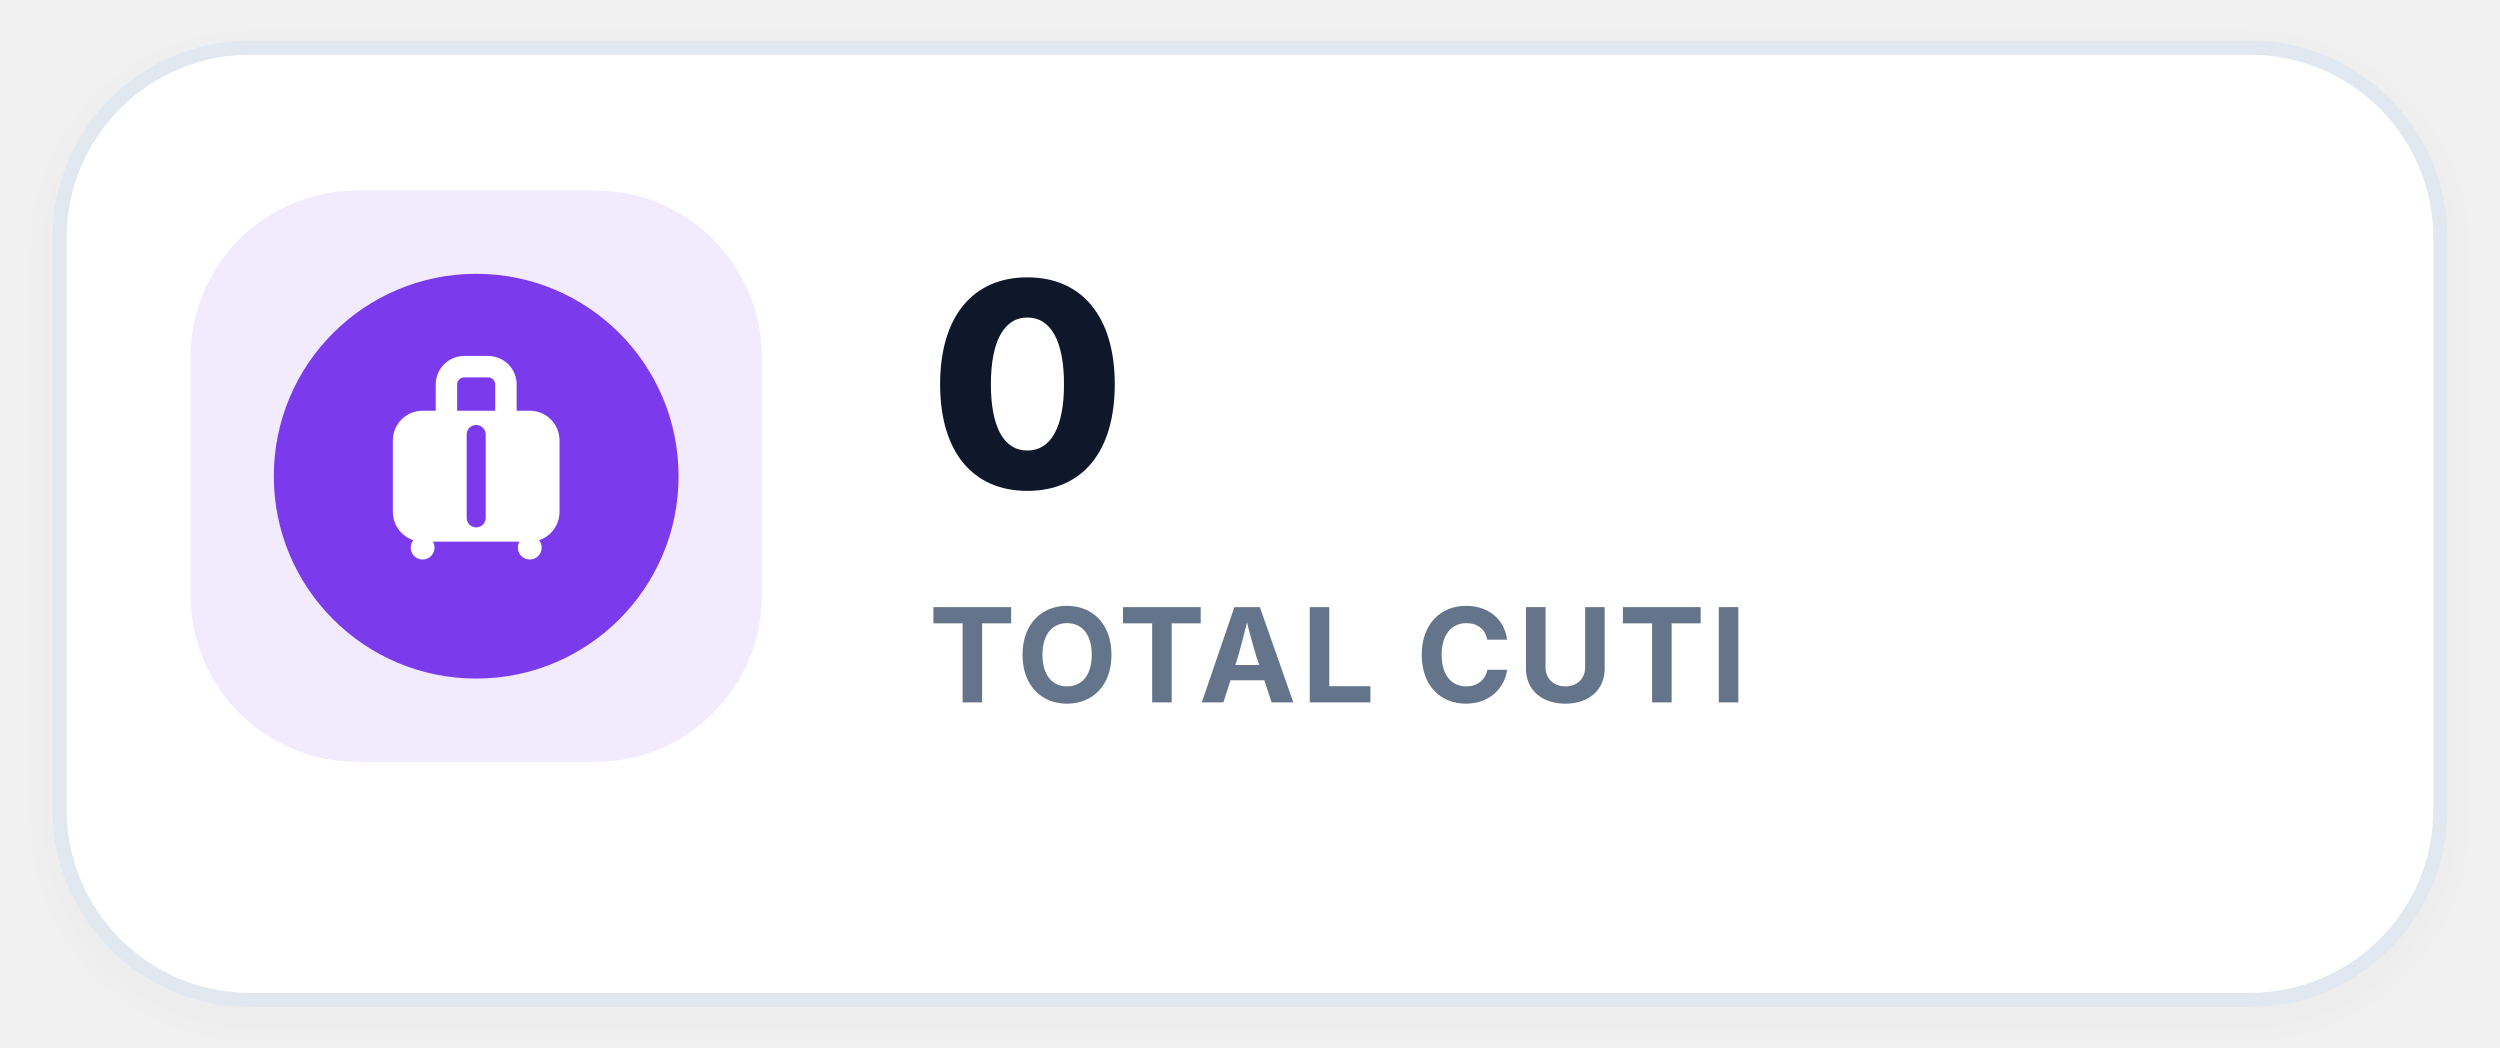
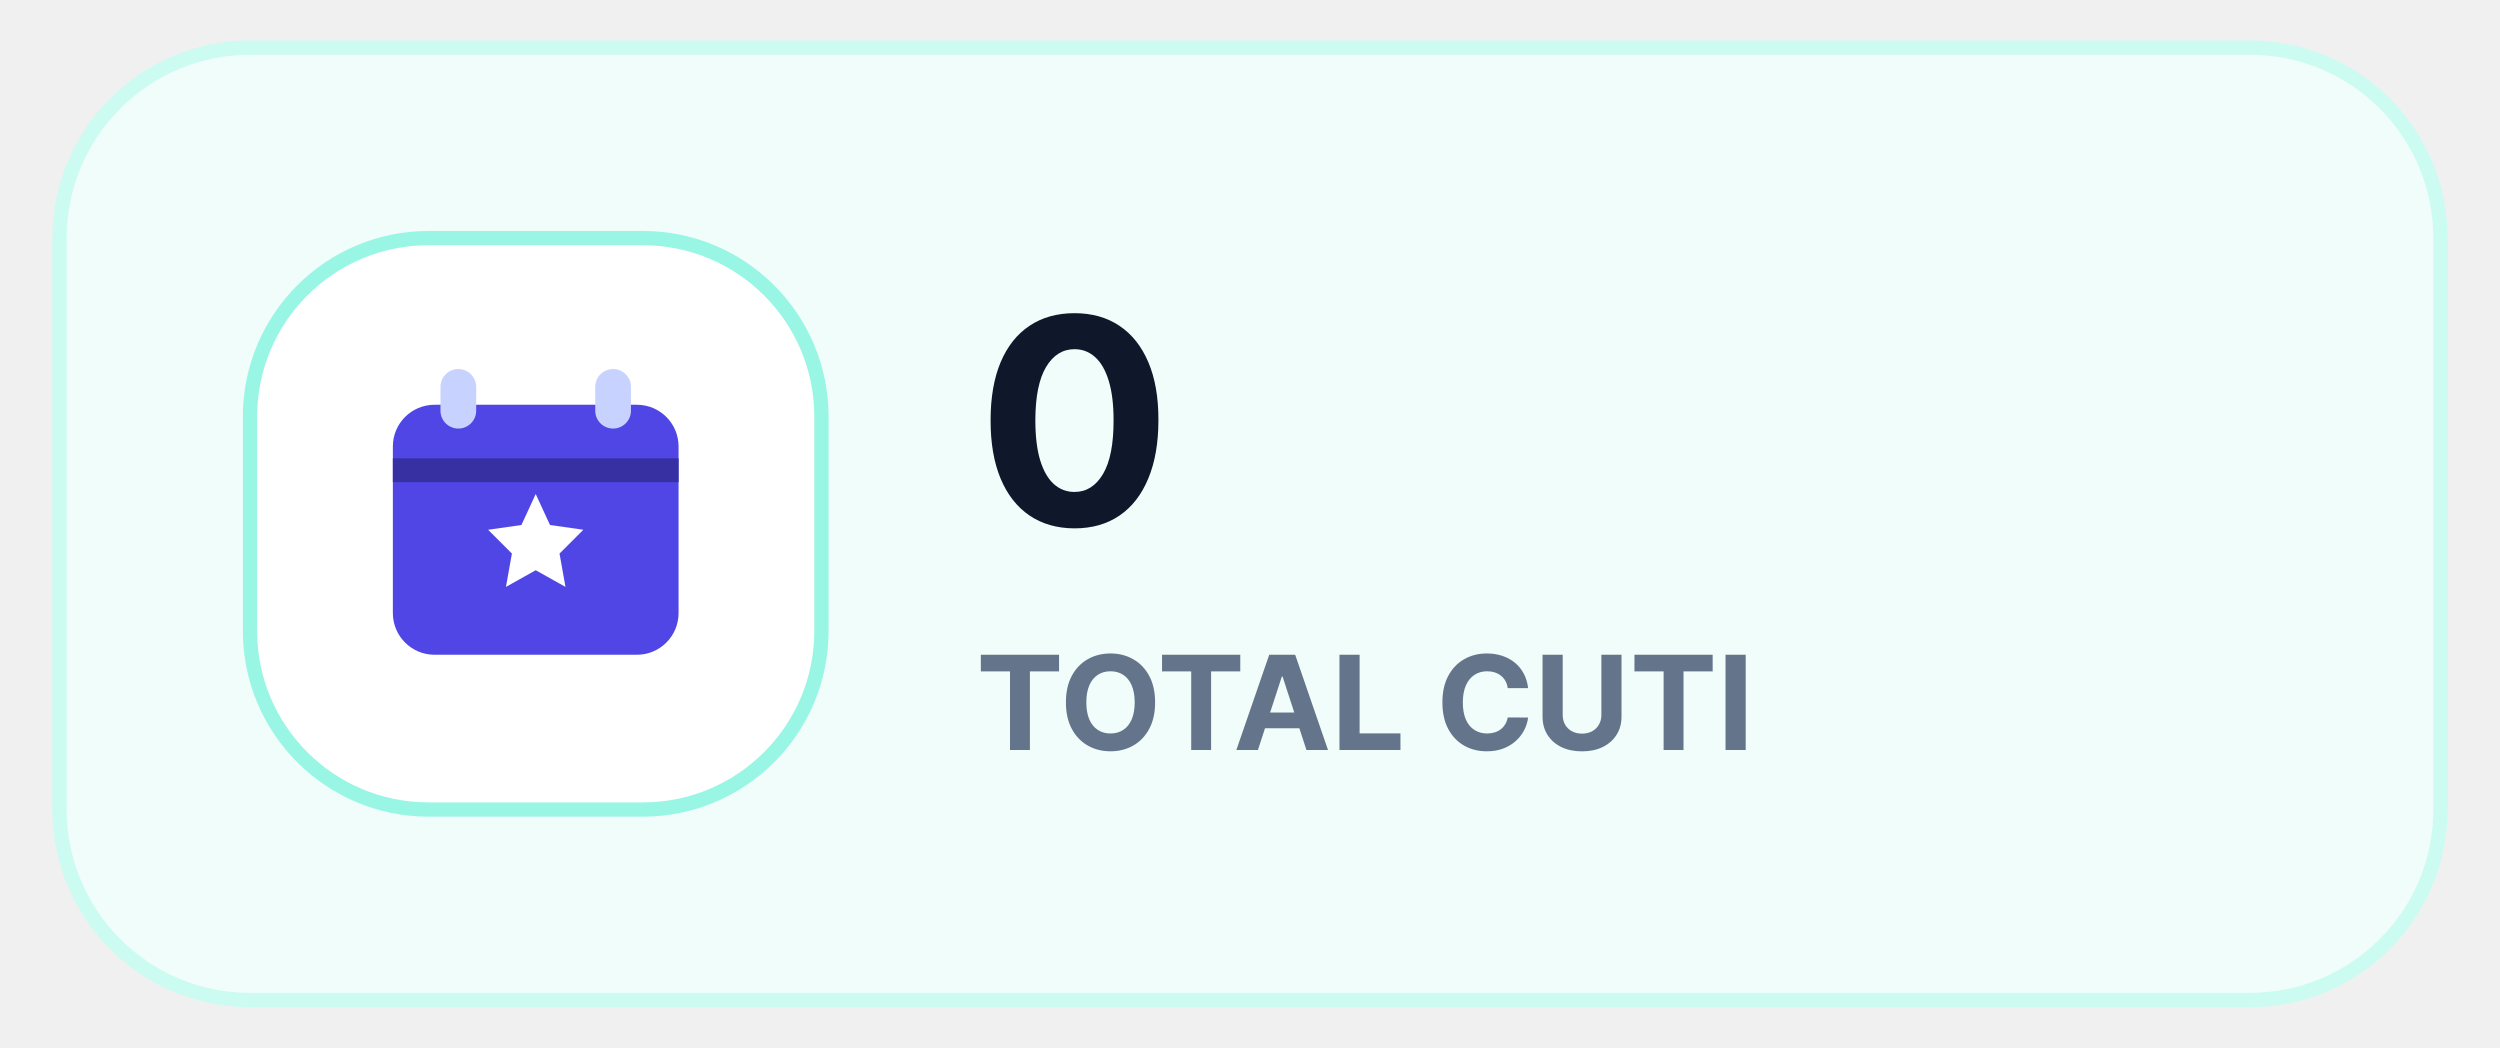
- <svg xmlns="http://www.w3.org/2000/svg" viewBox="0 0 210 88" width="210" height="88">
-   <defs>
-     <filter id="shadow-cuti" x="-8%" y="-12%" width="120%" height="135%" filterUnits="userSpaceOnUse">
-       <feDropShadow dx="0" dy="4" stdDeviation="6" flood-color="#0F172A" flood-opacity="0.04" />
-       <feDropShadow dx="0" dy="1" stdDeviation="1.5" flood-color="#0F172A" flood-opacity="0.02" />
-     </filter>
-   </defs>
-   <style>
-     .font-inter {
-       font-family: 'Inter', -apple-system, BlinkMacSystemFont, 'Segoe UI', Roboto, sans-serif;
-     }
-   </style>
-   <rect x="5" y="4" width="200" height="80" rx="16" ry="16" fill="#FFFFFF" stroke="#E2E8F0" stroke-width="1.2" filter="url(#shadow-cuti)" />
-   <rect x="16" y="16" width="48" height="48" rx="14" ry="14" fill="#F2EBFD" />
-   <circle cx="40" cy="40" r="17" fill="#7C3AED" />
-   <rect x="33" y="34.5" width="14" height="11" rx="2.5" fill="#FFFFFF" />
-   <path d="M37.5 34.5v-2.2a1.5 1.5 0 0 1 1.5-1.5h2a1.5 1.5 0 0 1 1.5 1.5v2.2" stroke="#FFFFFF" stroke-width="1.8" stroke-linecap="round" fill="none" />
-   <line x1="40" y1="36.5" x2="40" y2="43.5" stroke="#7C3AED" stroke-width="1.6" stroke-linecap="round" />
-   <circle cx="35.5" cy="46" r="1" fill="#FFFFFF" />
-   <circle cx="44.5" cy="46" r="1" fill="#FFFFFF" />
-   <text x="78" y="41" class="font-inter" font-size="24" font-weight="800" fill="#0F172A" letter-spacing="-0.5">0</text>
-   <text x="78" y="59" class="font-inter" font-size="11" font-weight="700" fill="#64748B" letter-spacing="0.4">TOTAL CUTI</text>
+ <svg xmlns="http://www.w3.org/2000/svg" width="210" height="88" viewBox="0 0 210 88" fill="none">
+   <path d="M189 4H21C12.163 4 5 11.163 5 20V68C5 76.837 12.163 84 21 84H189C197.837 84 205 76.837 205 68V20C205 11.163 197.837 4 189 4Z" fill="#F0FDFA" stroke="#CCFBF1" stroke-width="1.2" />
+   <rect x="21" y="20" width="48" height="48" rx="15" fill="#FFFFFF" stroke="#99F6E4" stroke-width="1.2" />
+   <rect x="33" y="34" width="24" height="21" rx="3.5" fill="#4F46E5" />
+   <rect x="37" y="31" width="3" height="5" rx="1.5" fill="#C7D2FE" />
+   <rect x="50" y="31" width="3" height="5" rx="1.5" fill="#C7D2FE" />
+   <rect x="33" y="38.5" width="24" height="2" fill="#3730A3" />
+   <path d="M45 41.5L46.2 44.1L49 44.5L47 46.5L47.5 49.3L45 47.9L42.5 49.3L43 46.5L41 44.5L43.8 44.1Z" fill="white" />
+   <g transform="translate(4, 4)">
+     <path d="M86.258 40.383C84.793 40.378 83.531 40.017 82.474 39.301C81.423 38.585 80.614 37.548 80.046 36.19C79.483 34.832 79.204 33.199 79.21 31.29C79.21 29.386 79.492 27.764 80.054 26.423C80.622 25.082 81.432 24.062 82.483 23.364C83.54 22.659 84.798 22.307 86.258 22.307C87.719 22.307 88.974 22.659 90.026 23.364C91.082 24.068 91.895 25.091 92.463 26.432C93.031 27.767 93.312 29.386 93.307 31.29C93.307 33.205 93.023 34.841 92.454 36.199C91.892 37.557 91.085 38.594 90.034 39.31C88.983 40.026 87.724 40.383 86.258 40.383ZM86.258 37.324C87.258 37.324 88.057 36.821 88.653 35.815C89.25 34.81 89.546 33.301 89.54 31.29C89.54 29.966 89.403 28.864 89.131 27.983C88.864 27.102 88.483 26.44 87.989 25.997C87.5 25.554 86.923 25.332 86.258 25.332C85.264 25.332 84.469 25.829 83.872 26.824C83.276 27.818 82.974 29.307 82.969 31.29C82.969 32.631 83.102 33.75 83.369 34.648C83.642 35.54 84.026 36.21 84.52 36.659C85.014 37.102 85.594 37.324 86.258 37.324Z" fill="#0F172A" />
+     <path d="M78.391 52.395V51H84.961V52.395H82.512V59H80.84V52.395H78.391ZM93.029 55C93.029 55.872 92.864 56.615 92.533 57.227C92.205 57.839 91.757 58.306 91.189 58.629C90.624 58.949 89.989 59.109 89.283 59.109C88.572 59.109 87.934 58.948 87.369 58.625C86.804 58.302 86.357 57.835 86.029 57.223C85.701 56.611 85.537 55.87 85.537 55C85.537 54.128 85.701 53.385 86.029 52.773C86.357 52.161 86.804 51.695 87.369 51.375C87.934 51.052 88.572 50.891 89.283 50.891C89.989 50.891 90.624 51.052 91.189 51.375C91.757 51.695 92.205 52.161 92.533 52.773C92.864 53.385 93.029 54.128 93.029 55ZM91.314 55C91.314 54.435 91.23 53.958 91.061 53.57C90.894 53.182 90.658 52.888 90.353 52.688C90.049 52.487 89.692 52.387 89.283 52.387C88.874 52.387 88.518 52.487 88.213 52.688C87.908 52.888 87.671 53.182 87.502 53.57C87.335 53.958 87.252 54.435 87.252 55C87.252 55.565 87.335 56.042 87.502 56.43C87.671 56.818 87.908 57.112 88.213 57.312C88.518 57.513 88.874 57.613 89.283 57.613C89.692 57.613 90.049 57.513 90.353 57.312C90.658 57.112 90.894 56.818 91.061 56.43C91.23 56.042 91.314 55.565 91.314 55ZM93.612 52.395V51H100.183V52.395H97.733V59H96.061V52.395H93.612ZM101.666 59H99.853L102.615 51H104.795L107.553 59H105.74L103.736 52.828H103.674L101.666 59ZM101.553 55.855H105.834V57.176H101.553V55.855ZM108.516 59V51H110.207V57.605H113.637V59H108.516ZM124.361 53.801H122.65C122.619 53.579 122.555 53.383 122.459 53.211C122.363 53.036 122.239 52.888 122.088 52.766C121.937 52.643 121.762 52.55 121.564 52.484C121.369 52.419 121.157 52.387 120.928 52.387C120.514 52.387 120.153 52.49 119.846 52.695C119.538 52.898 119.3 53.195 119.131 53.586C118.962 53.974 118.877 54.445 118.877 55C118.877 55.57 118.962 56.05 119.131 56.438C119.303 56.825 119.542 57.118 119.85 57.316C120.157 57.514 120.512 57.613 120.916 57.613C121.143 57.613 121.352 57.583 121.545 57.523C121.74 57.464 121.913 57.376 122.064 57.262C122.215 57.145 122.34 57.003 122.439 56.836C122.541 56.669 122.611 56.479 122.65 56.266L124.361 56.273C124.317 56.641 124.206 56.995 124.029 57.336C123.855 57.675 123.619 57.978 123.322 58.246C123.028 58.512 122.676 58.723 122.268 58.879C121.861 59.033 121.402 59.109 120.889 59.109C120.175 59.109 119.537 58.948 118.975 58.625C118.415 58.302 117.972 57.835 117.646 57.223C117.324 56.611 117.162 55.87 117.162 55C117.162 54.128 117.326 53.385 117.654 52.773C117.982 52.161 118.428 51.695 118.99 51.375C119.553 51.052 120.186 50.891 120.889 50.891C121.352 50.891 121.782 50.956 122.178 51.086C122.576 51.216 122.929 51.406 123.236 51.656C123.544 51.904 123.794 52.207 123.986 52.566C124.182 52.926 124.307 53.337 124.361 53.801ZM130.516 51H132.207V56.195C132.207 56.779 132.068 57.289 131.789 57.727C131.513 58.164 131.126 58.505 130.629 58.75C130.132 58.992 129.552 59.113 128.891 59.113C128.227 59.113 127.646 58.992 127.148 58.75C126.651 58.505 126.264 58.164 125.988 57.727C125.712 57.289 125.574 56.779 125.574 56.195V51H127.266V56.051C127.266 56.355 127.332 56.626 127.465 56.863C127.6 57.1 127.79 57.286 128.035 57.422C128.28 57.557 128.565 57.625 128.891 57.625C129.219 57.625 129.504 57.557 129.746 57.422C129.991 57.286 130.18 57.1 130.313 56.863C130.448 56.626 130.516 56.355 130.516 56.051V51ZM133.294 52.395V51H139.864V52.395H137.415V59H135.743V52.395H133.294ZM142.638 51V59H140.946V51H142.638Z" fill="#64748B" />
+   </g>
</svg>
